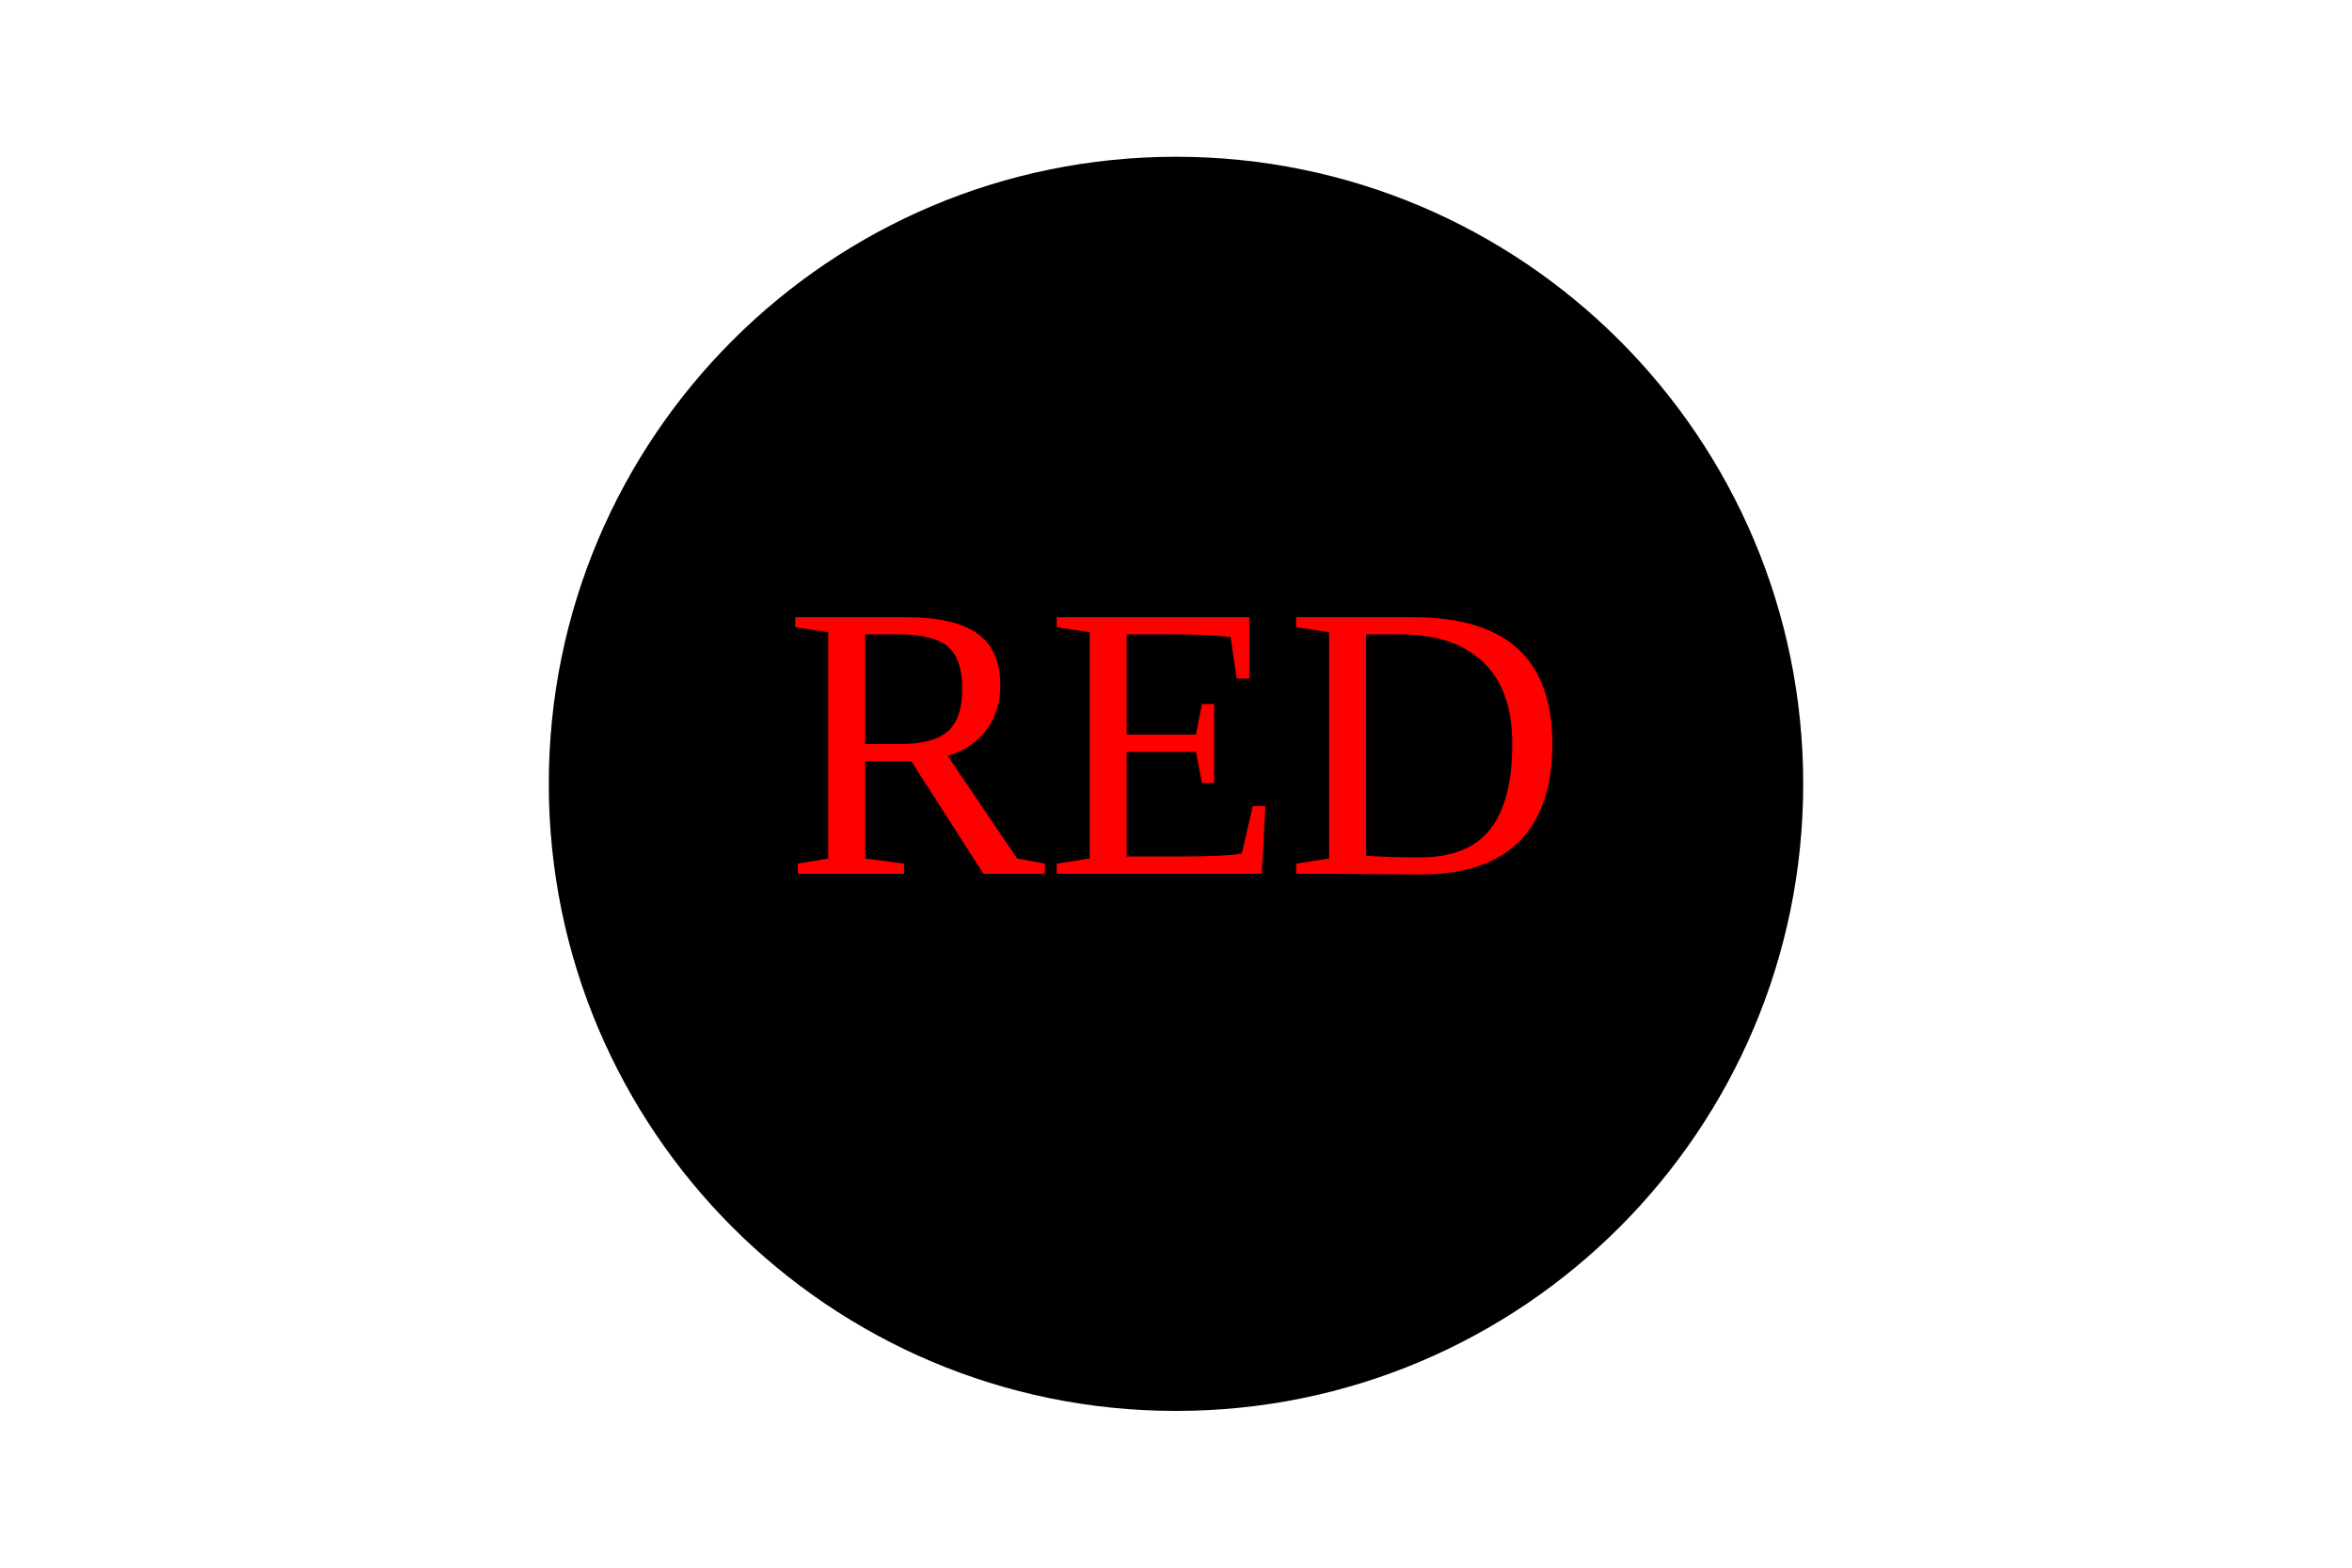
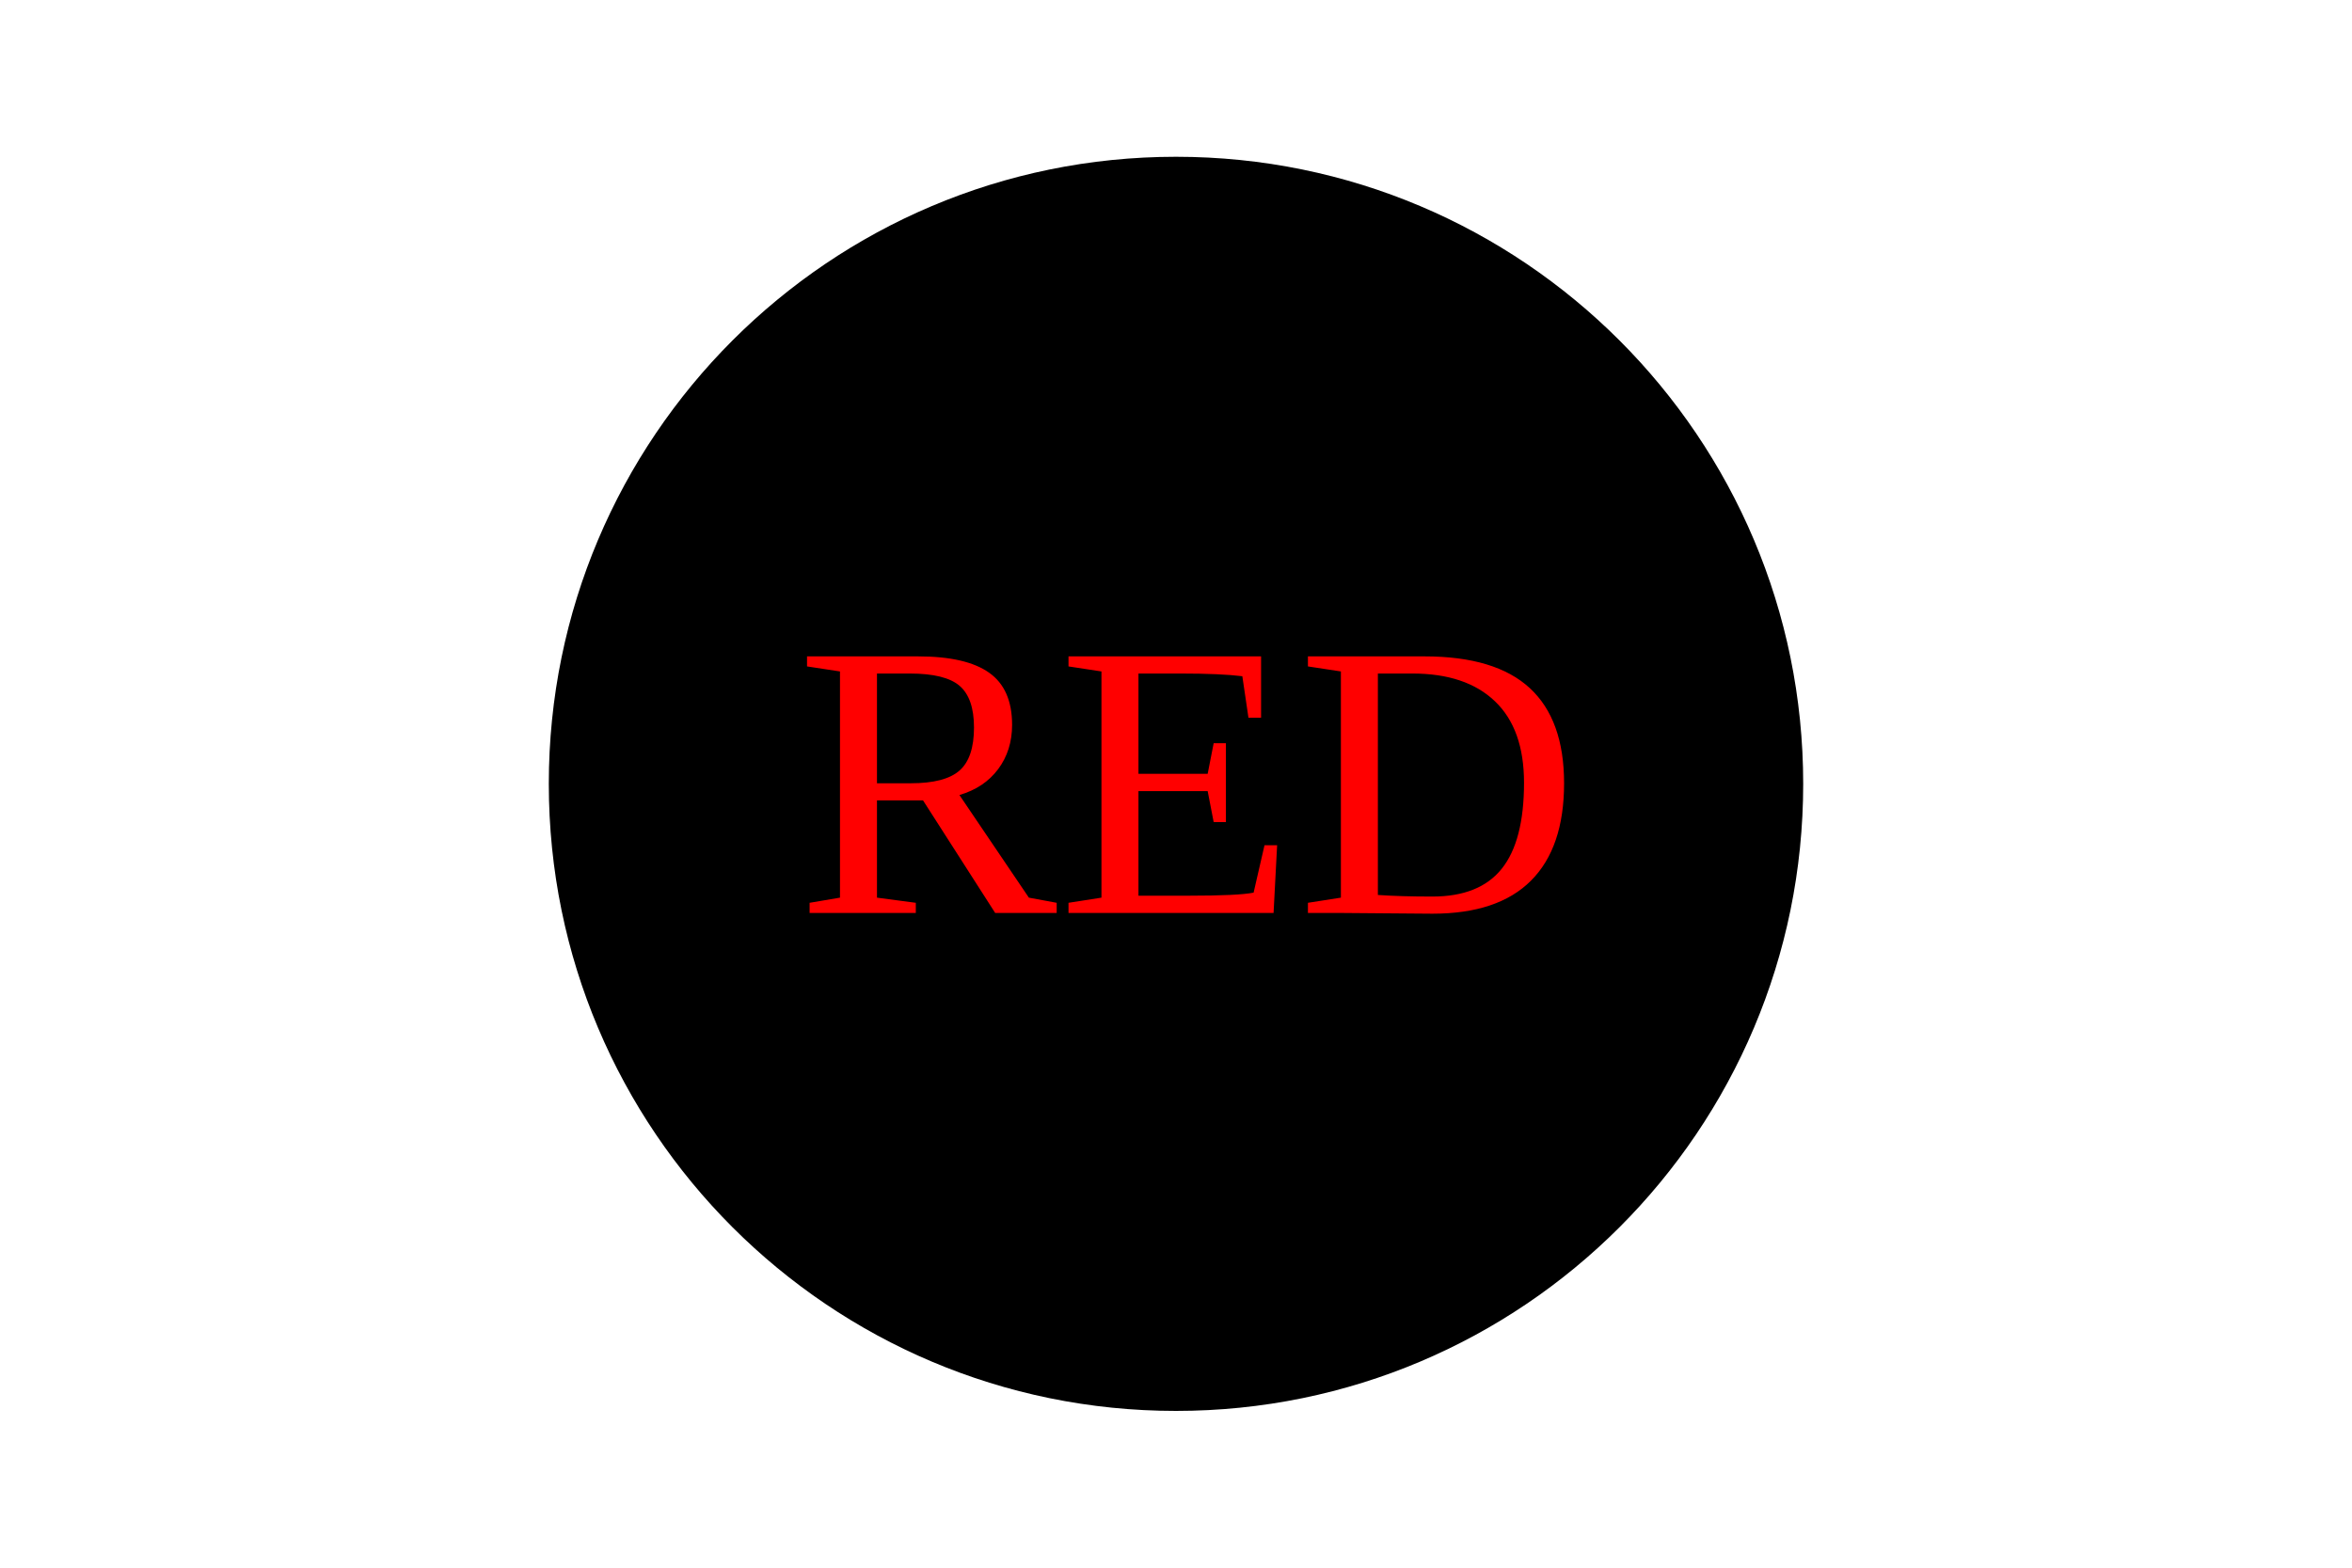
<svg xmlns="http://www.w3.org/2000/svg" width="300" height="200">
  <circle cx="150" cy="100" r="80" />
-   <text x="50%" y="50%" dominant-baseline="middle" text-anchor="middle" fill="red" font-size="50">
+   <text x="50.5%" y="52.5%" dominant-baseline="middle" text-anchor="middle" fill="red" font-size="50">
                RED
            </text>
</svg>
